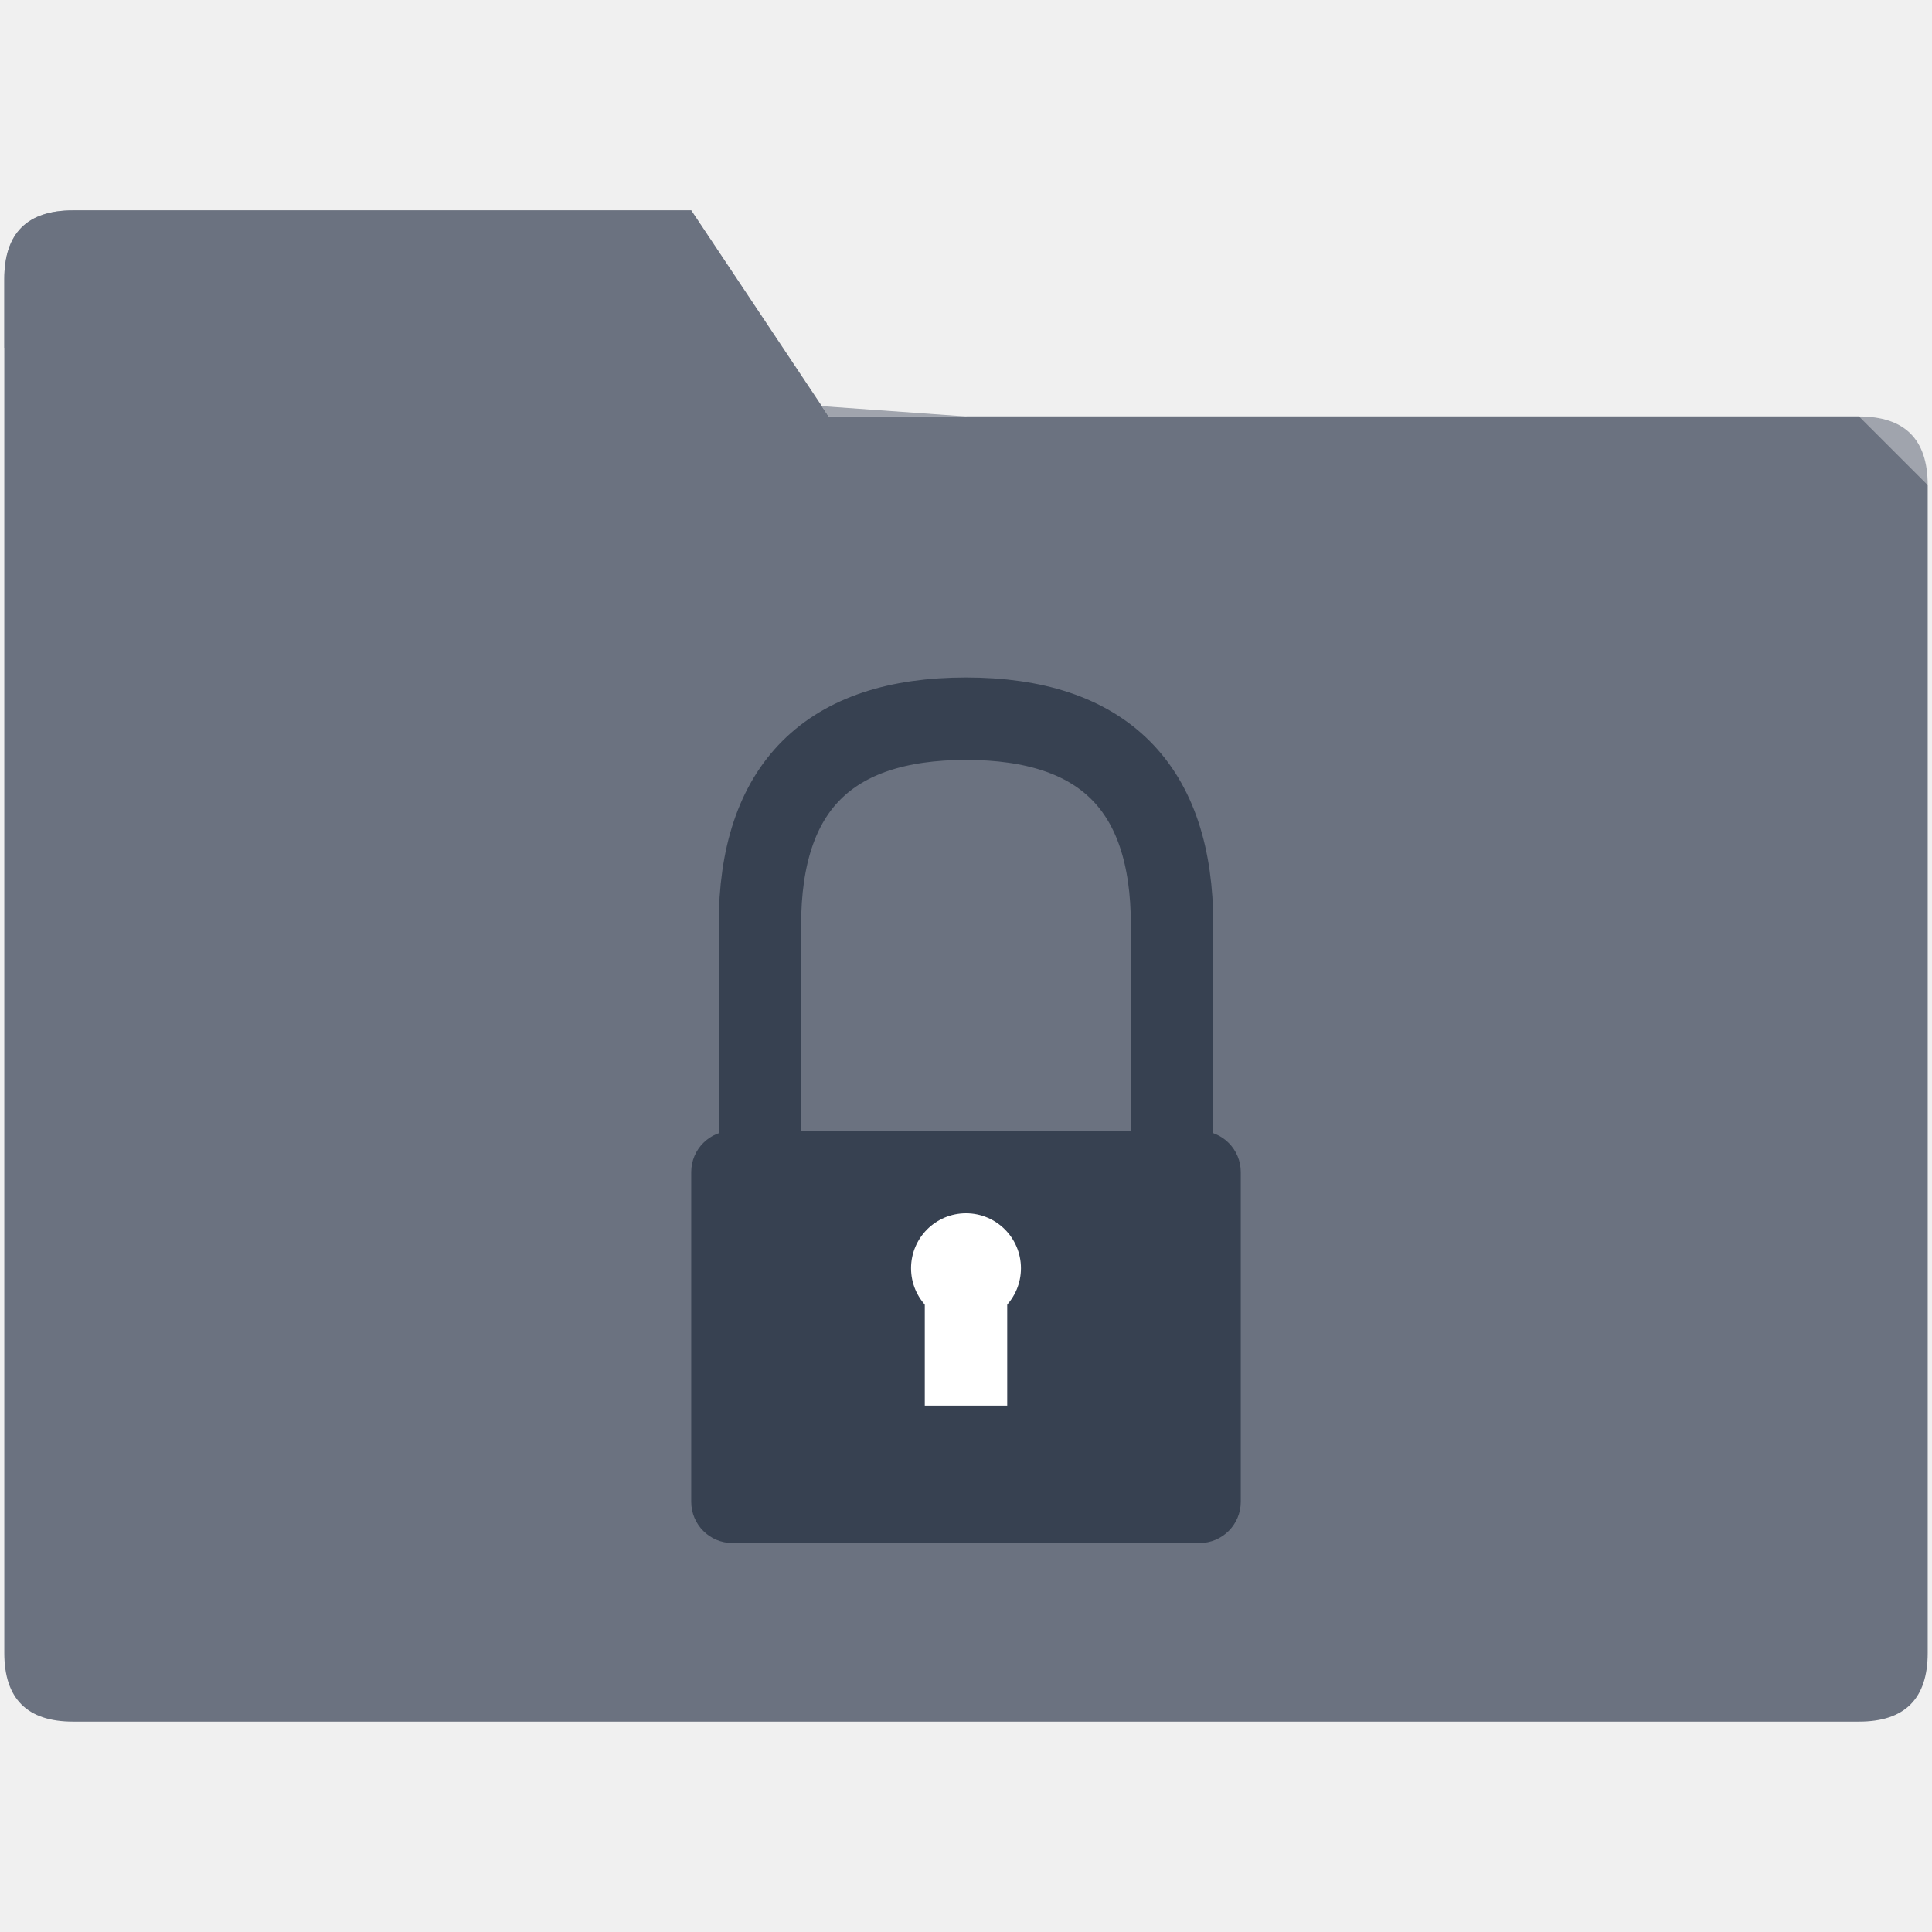
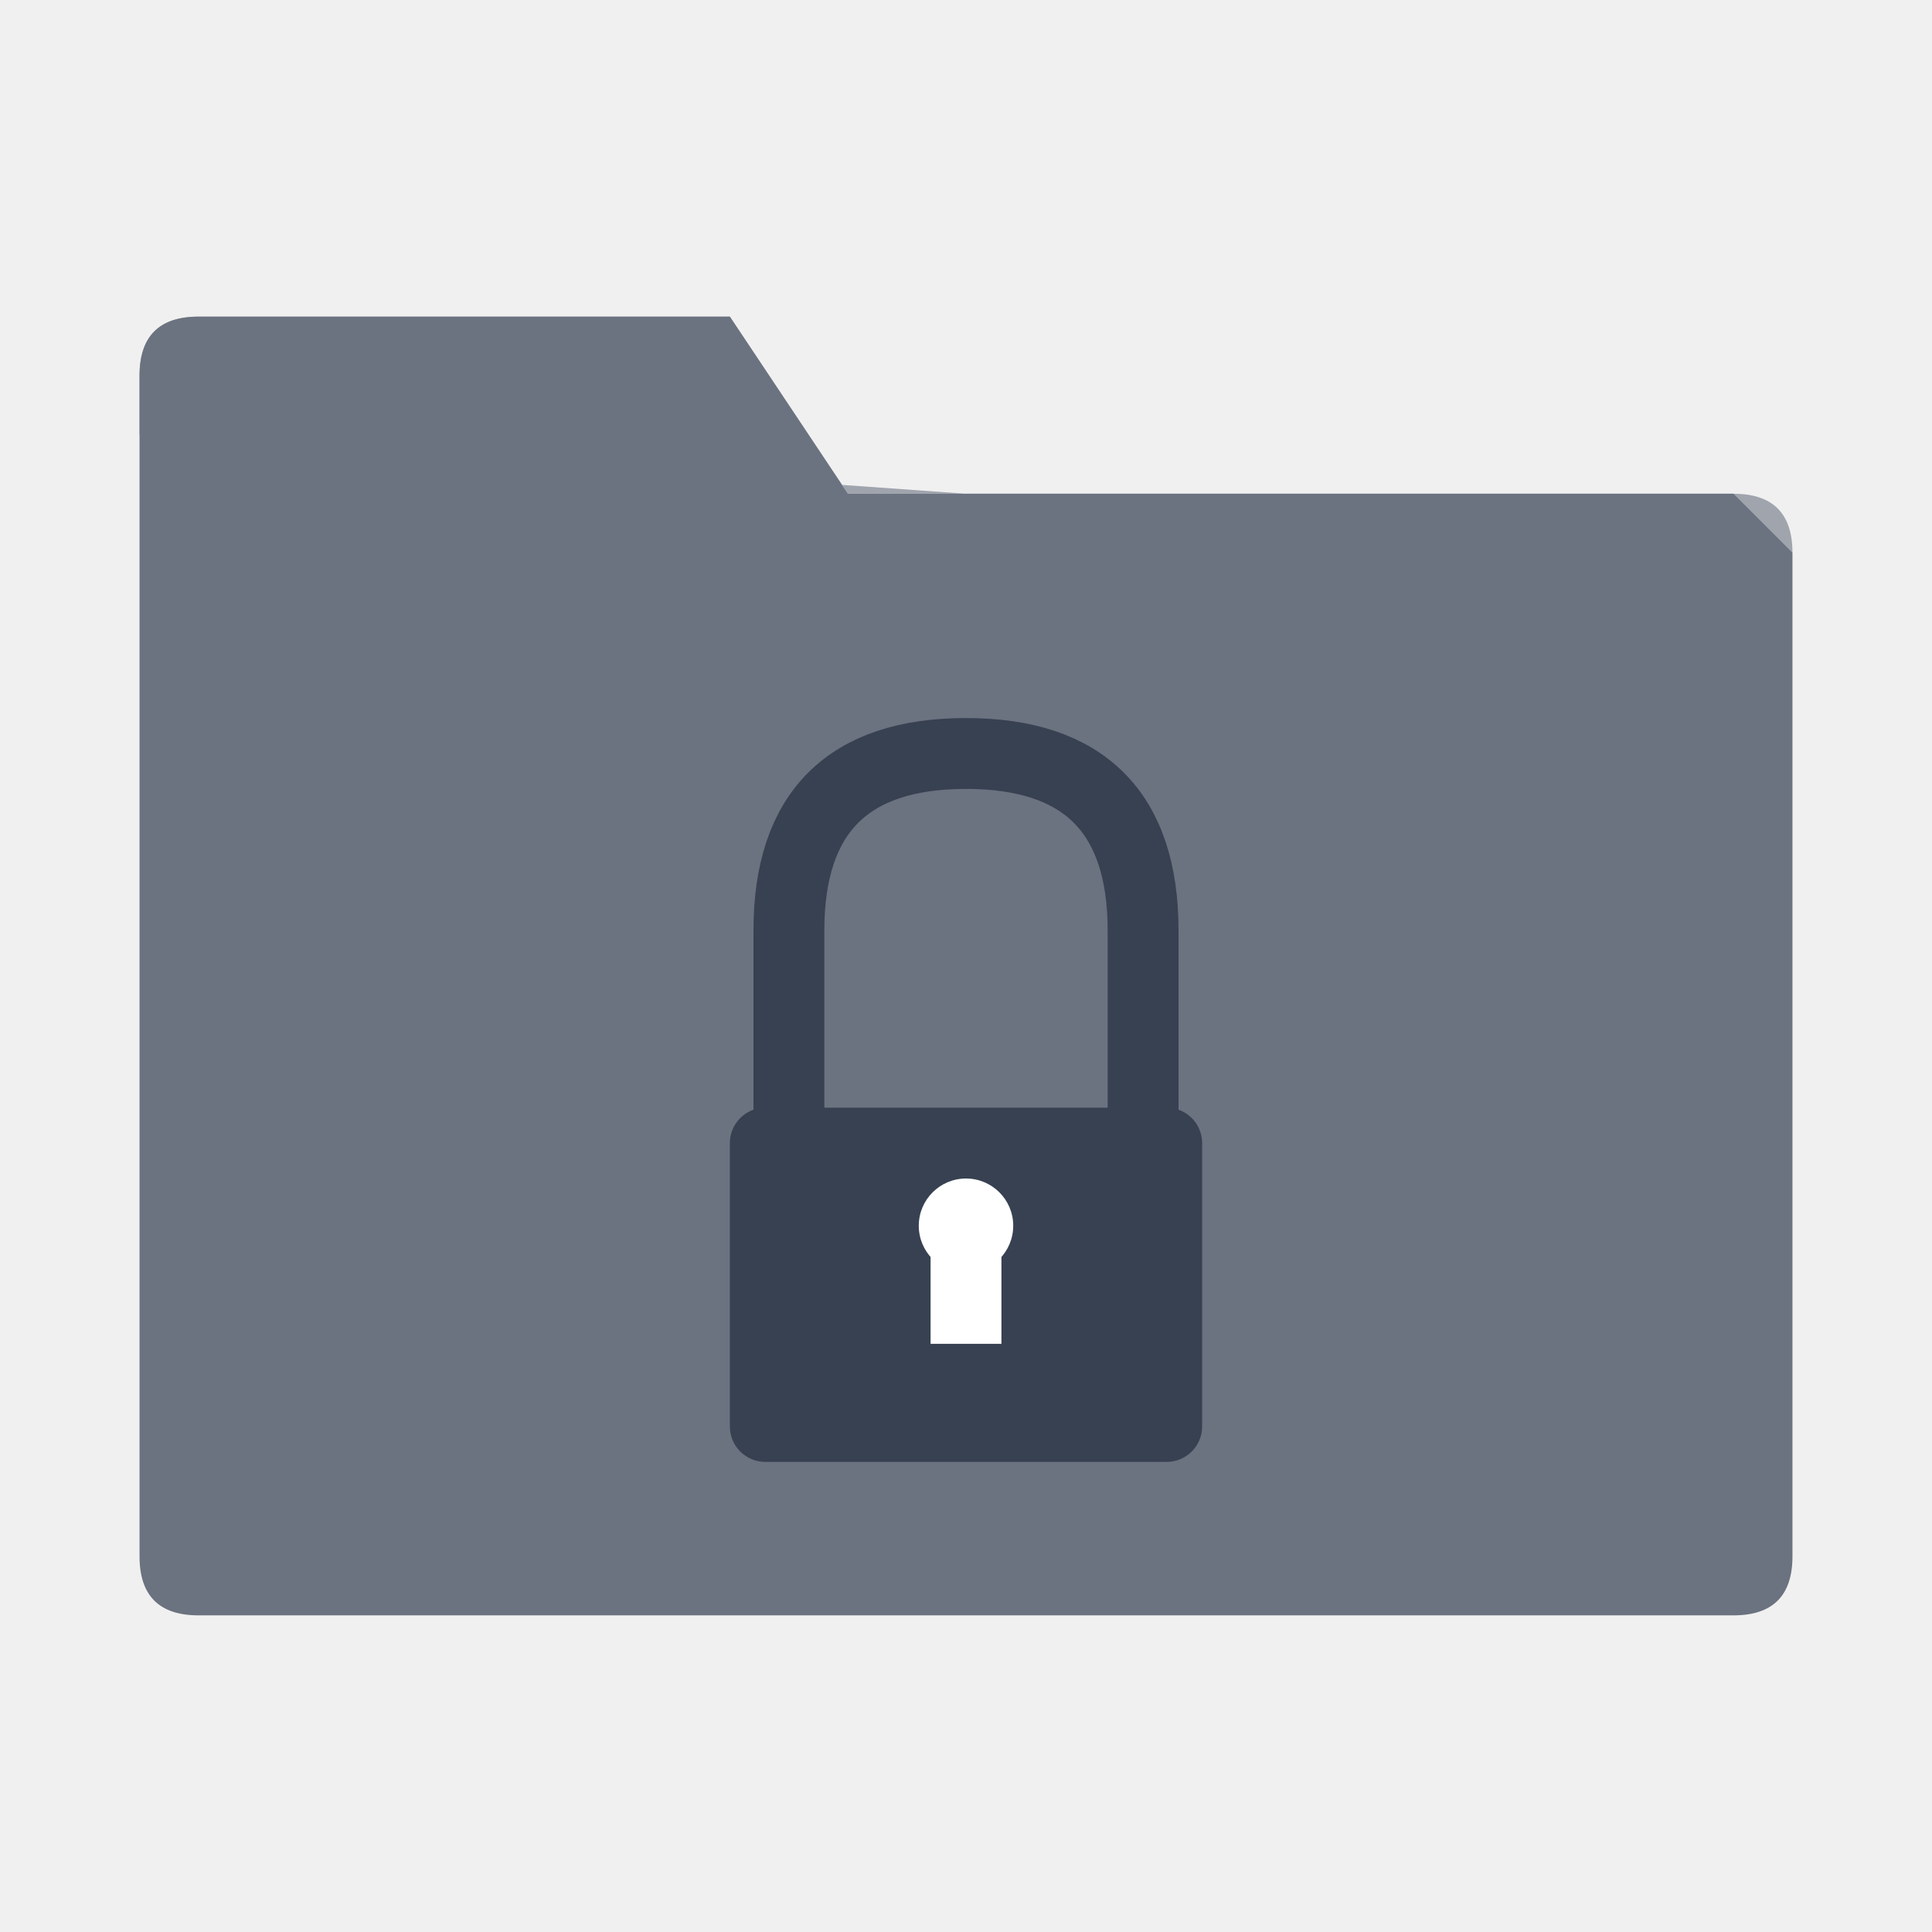
<svg xmlns="http://www.w3.org/2000/svg" viewBox="0 0 180 180">
-   <g transform="translate(90 90) scale(1.28) translate(-90 -90)">
+   <g transform="translate(90 90) scale(1.1) translate(-90 -90)">
    <path d="M20 45 L20 40 Q20 35 25 35 L70 35 L80 50 L155 50 Q160 50 160 55" fill="#6B7280" opacity="0.6" />
    <path d="M20 50 L20 140 Q20 145 25 145 L155 145 Q160 145 160 140 L160 55 Q160 55 155 50 L80 50 L70 35 L25 35 Q20 35 20 40 Z" fill="#6B7280" />
    <path d="M75 102 L75 87 Q75 72 90 72 Q105 72 105 87 L105 102" fill="none" stroke="#374151" stroke-width="6" stroke-linecap="round" />
    <rect x="70" y="102" width="40" height="30" rx="3" fill="#374151" />
    <circle cx="90" cy="112" r="4" fill="white" />
    <rect x="87" y="112" width="6" height="10" fill="white" />
  </g>
</svg>
